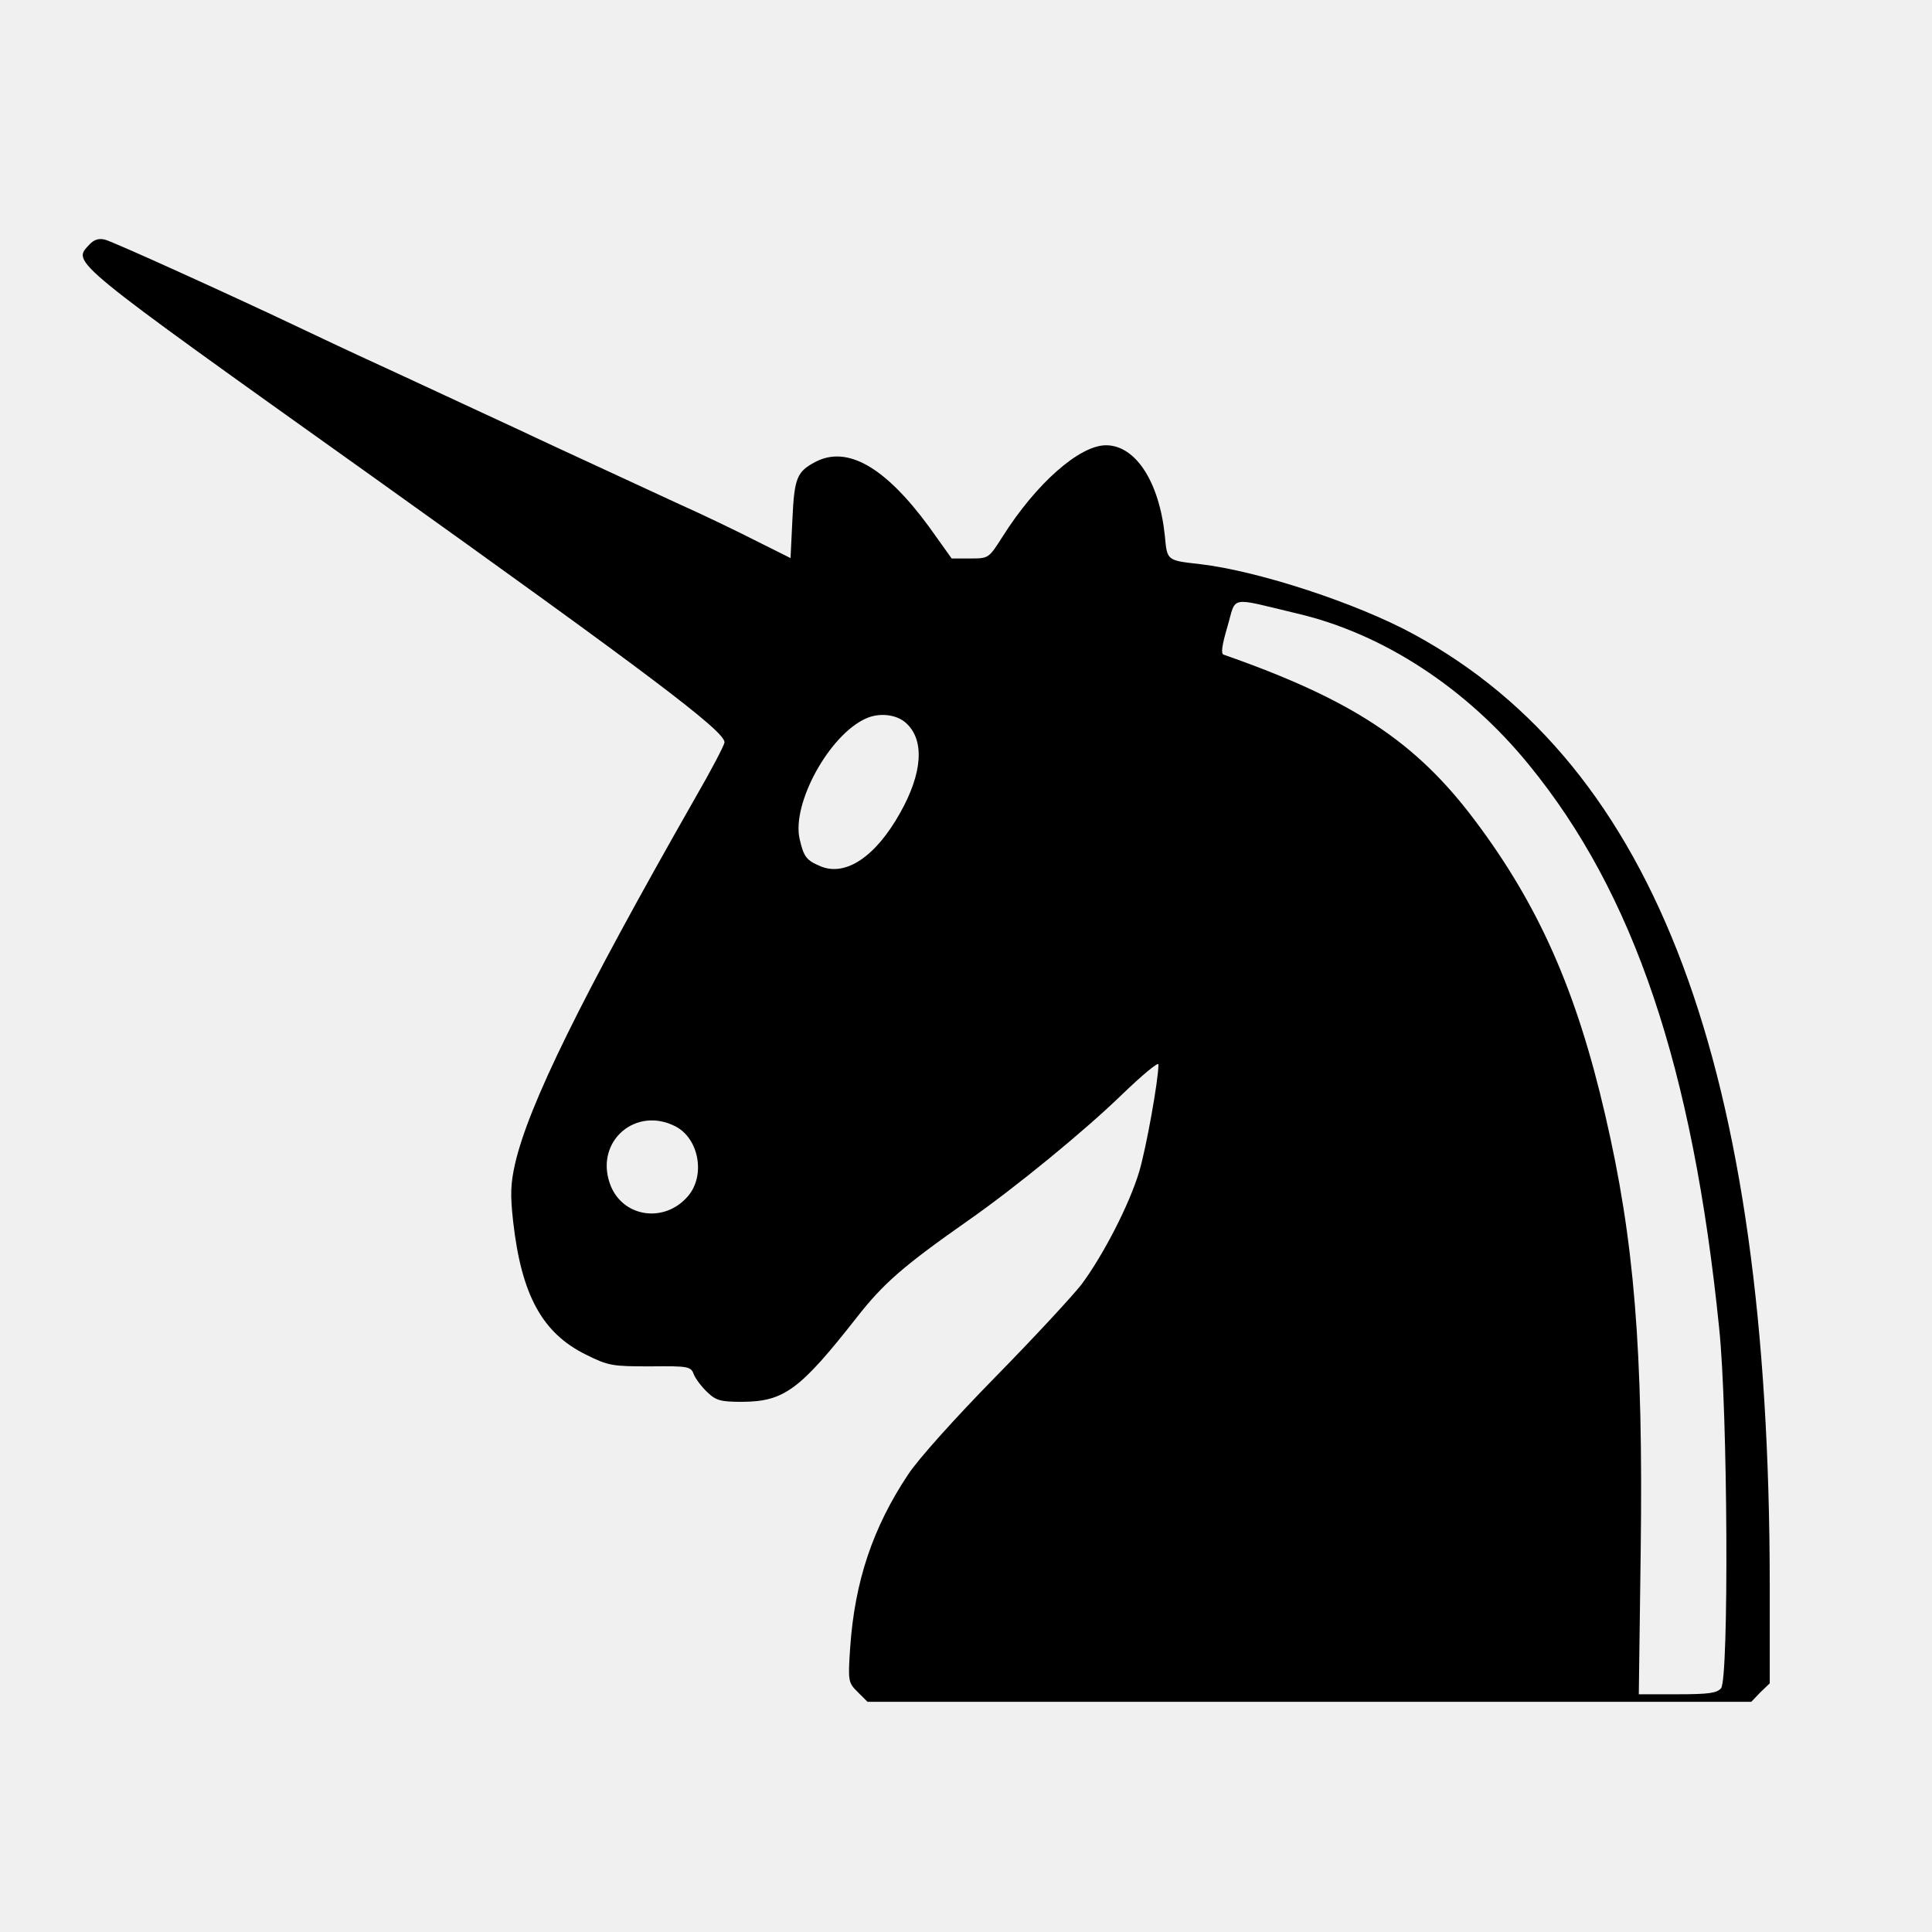
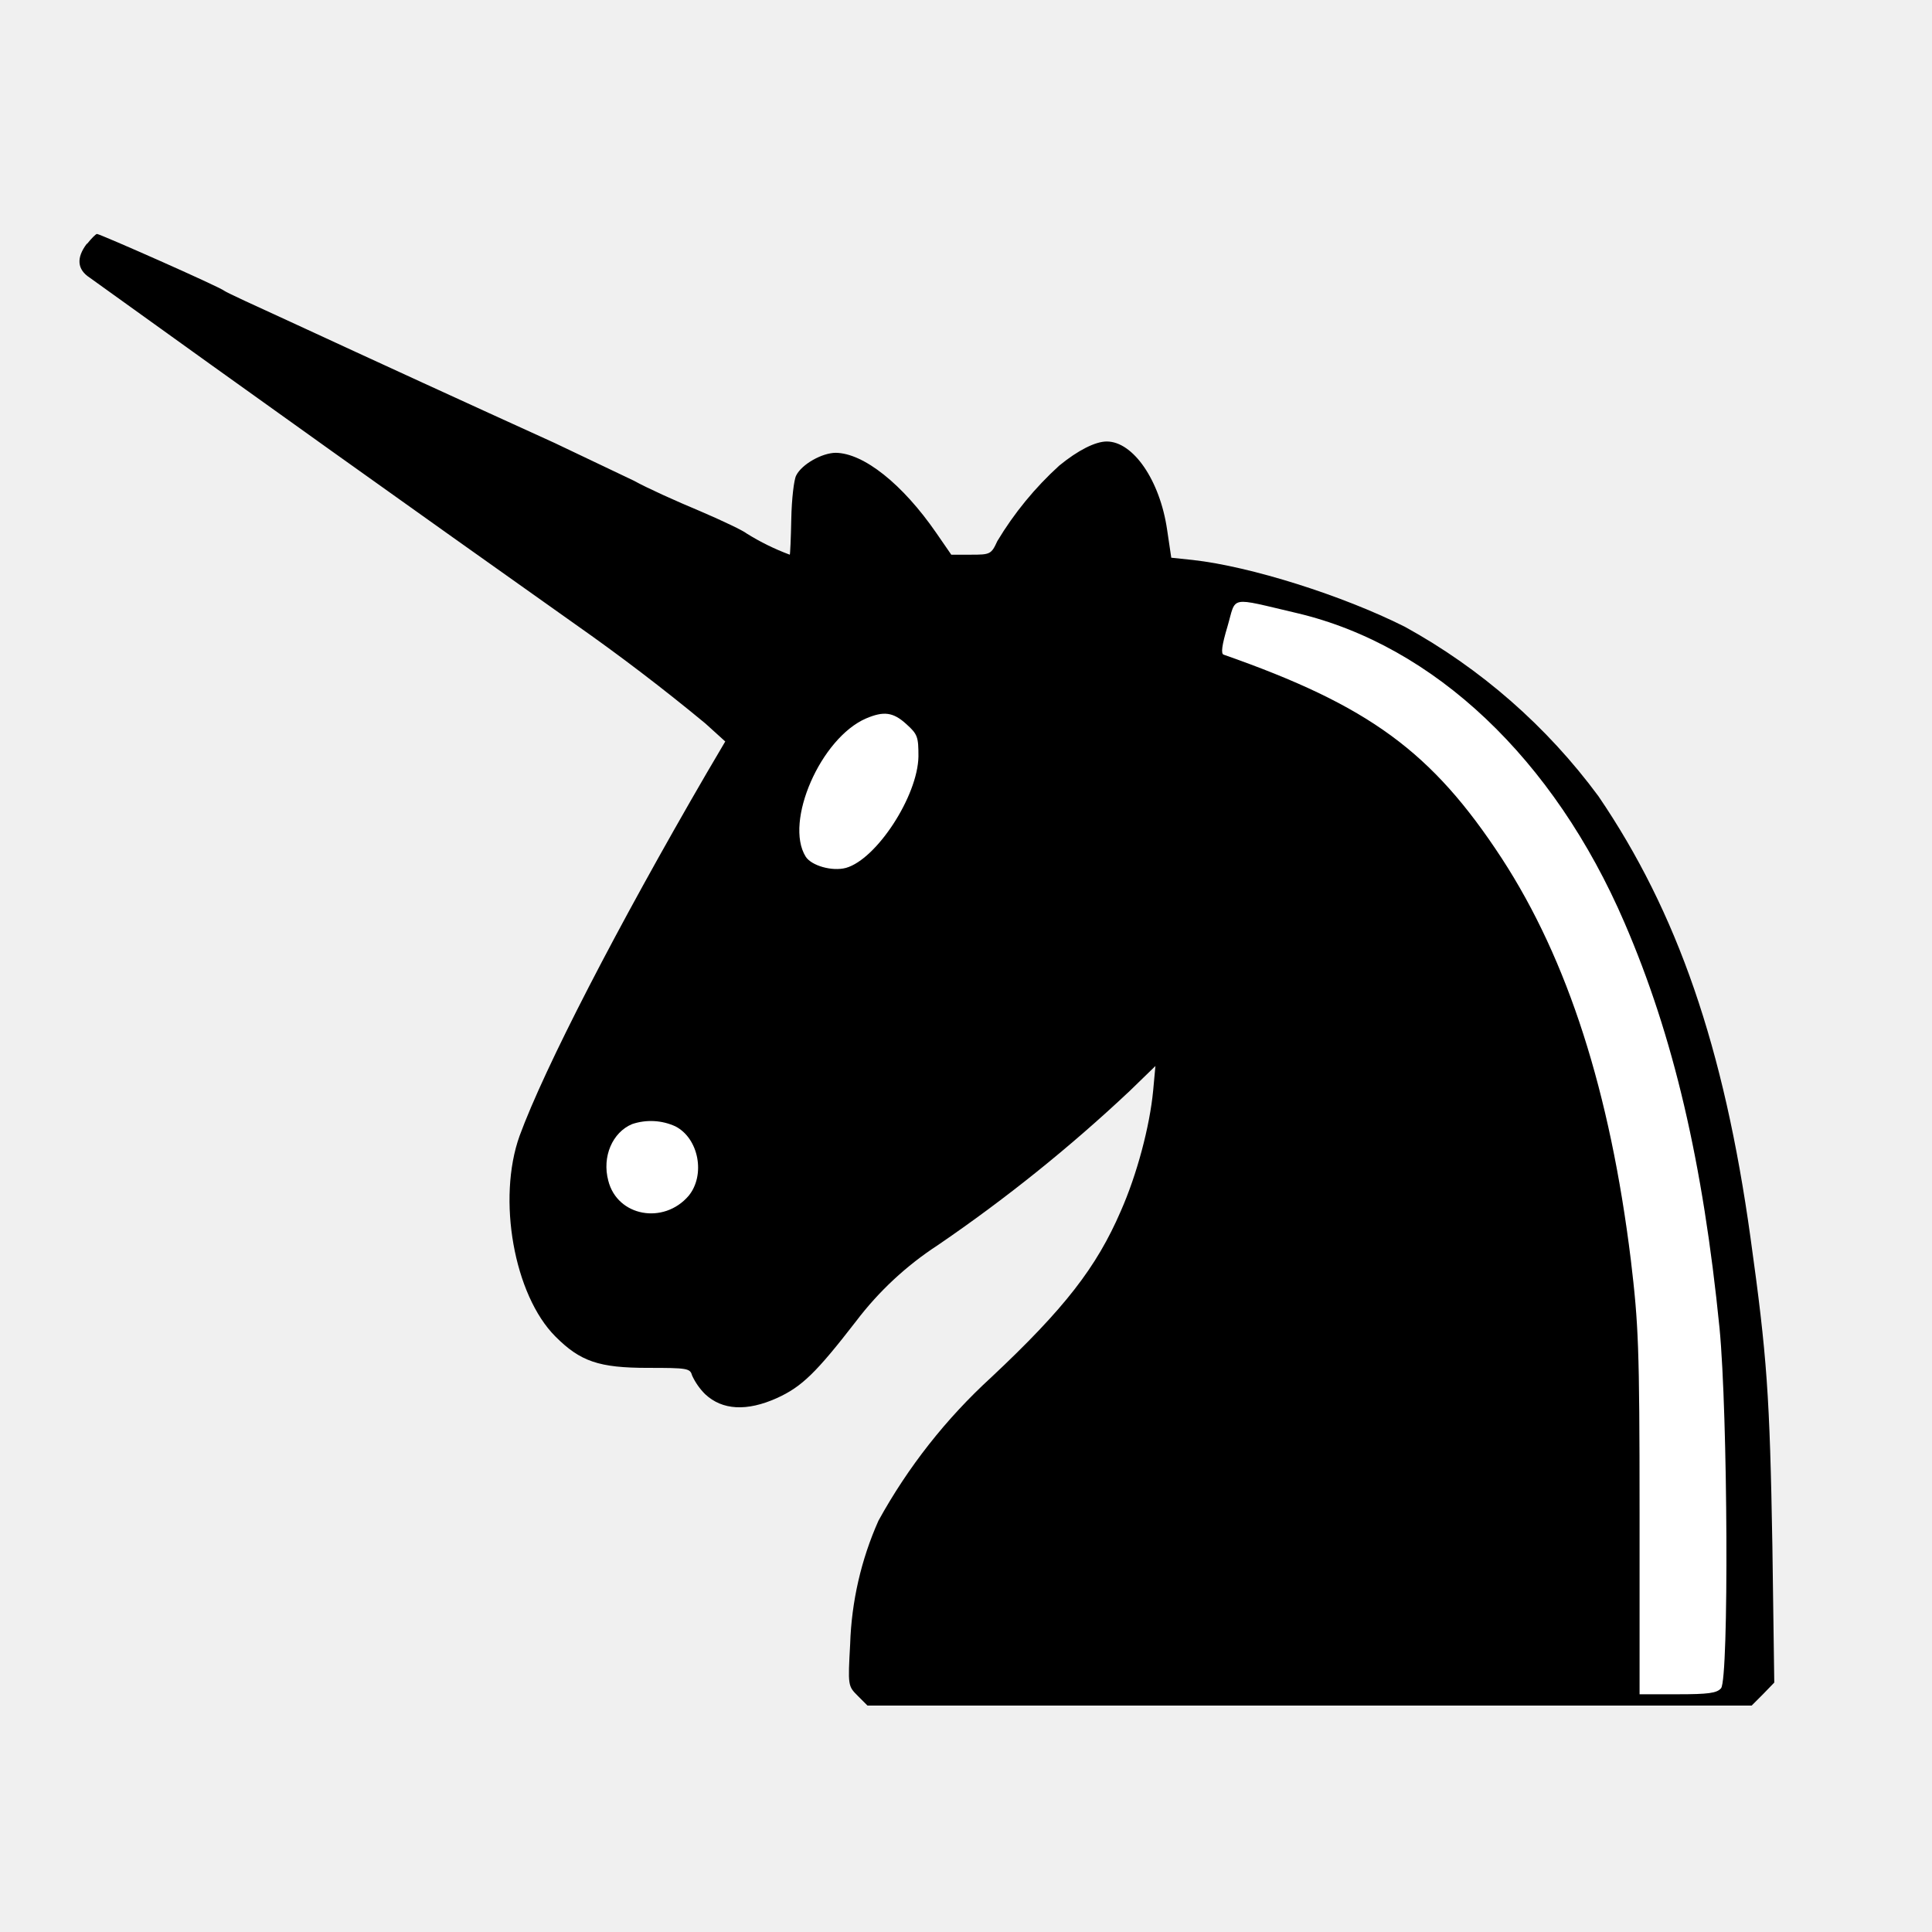
- <svg xmlns="http://www.w3.org/2000/svg" version="1.0" width="512pt" height="512pt" viewBox="0 0 512 512" preserveAspectRatio="xMidYMid meet">
-   <g transform="translate(0,512) scale(0.1,-0.1)" fill="#000000" stroke="none">
-     <path d="M236 4471 c-44 -48 -61 -35 754 -616 725 -518 930 -672 930 -702 0 -7 -35 -74 -79 -150 -302 -530 -440 -811 -476 -967 -12 -53 -13 -83 -5 -154 22 -194 77 -295 193 -352 60 -30 71 -31 171 -31 101 1 107 0 115 -22 5 -12 21 -33 36 -47 23 -22 36 -25 93 -25 110 1 152 32 302 223 71 91 124 137 295 257 126 88 308 237 408 334 53 51 97 88 97 80 0 -42 -33 -224 -51 -284 -26 -87 -95 -221 -153 -299 -25 -32 -127 -142 -228 -245 -105 -107 -204 -217 -231 -258 -94 -141 -142 -284 -154 -460 -6 -89 -5 -92 20 -117 l26 -26 1171 0 1171 0 24 25 25 24 0 263 c-1 1369 -300 2167 -943 2517 -150 82 -412 168 -567 186 -88 10 -87 9 -93 75 -15 144 -78 240 -156 240 -70 0 -185 -101 -274 -242 -37 -58 -37 -58 -86 -58 l-49 0 -60 84 c-116 158 -216 216 -301 172 -49 -26 -56 -42 -61 -152 l-5 -103 -90 45 c-49 25 -142 70 -205 98 -63 29 -214 99 -335 155 -121 57 -308 143 -415 193 -107 49 -222 103 -255 119 -170 81 -496 229 -517 234 -17 4 -29 0 -42 -14z m3202 -977 c227 -53 449 -198 614 -401 278 -340 434 -802 504 -1493 23 -219 26 -928 5 -954 -11 -13 -33 -16 -116 -16 l-102 0 5 378 c7 535 -17 826 -94 1157 -76 329 -176 556 -347 783 -156 207 -324 318 -664 437 -8 2 -5 24 10 75 24 82 1 78 185 34z m-1037 -290 c50 -45 44 -133 -16 -239 -65 -116 -144 -168 -210 -141 -38 16 -45 25 -56 73 -21 94 79 276 176 319 35 16 81 11 106 -12z m-611 -1069 c62 -32 80 -129 34 -184 -63 -75 -177 -57 -208 33 -39 112 69 205 174 151z" />
-   </g>
+ <svg xmlns="http://www.w3.org/2000/svg" version="1.1" viewBox="0 0 5120 5120">
+   <path d="M3253 1660c-15 50-18 73-10 75 385 135 552 257 737 540 175 269 287 618 342 1065 20 169 23 228 23 668V4490h101c81 0 104-3 115-16 21-26 18-726-4-954-44-440-122-774-252-1075-187-434-504-734-867-820-184-43-161-47-185 35m-958 244c-120 52-217 274-160 366 15 24 70 40 107 30 81-23 190-190 192-295 0-52-2-59-32-86-35-32-60-35-107-15m-620 1075c-52 22-80 86-63 150 24 95 147 117 213 40 45-55 27-152-35-184a156 156 0 00-115-6" fill="#ffffff" fill-rule="evenodd" />
+   <path d="M230 646c-28 37-26 68 8 90a208293 208293 0 00 1286 918 5508 5508 0 01 345 263l53 48-50 85c-236 406-429 780-495 960-60 167-15 422 95 532 66 66 115 83 245 83 104 0 112 1 117 20a170 170 0 00 35 50c45 42 110 46 190 10 66-30 104-67 210-204a861 861 0 01 216-201 4190 4190 0 00 509-409l68-66-6 65c-9 95-43 223-86 320-64 148-148 257-343 440a1486 1486 0 00-299 380 873 873 0 00-75 327c-6 110-6 111 20 137l26 26h2343l30-30 30-31-5-362c-7-400-14-501-58-817-70-505-194-863-403-1170a1590 1590 0 00-513-449c-165-83-409-160-562-177l-57-6-11-74c-19-131-90-234-160-234-30 0-76 23-126 64a888 888 0 00-164 200c-16 35-19 36-70 36h-52l-40-58c-89-129-192-211-266-212-36 0-90 30-105 60-6 11-12 63-13 115-1 52-3 95-4 95a630 630 0 01-114-56c-8-7-64-34-125-60-60-25-138-60-174-80l-210-100a119788 119788 0 01-700-321c-90-41-170-78-175-82-11-10-330-151-338-151-3 0-15 12-26 26M3253 1660c-15 50-18 73-10 75 385 135 552 257 737 540 175 269 287 618 342 1065 20 169 23 228 23 668V4490h101c81 0 104-3 115-16 21-26 18-726-4-954-44-440-122-774-252-1075-187-434-504-734-867-820-184-43-161-47-185 35m-958 244c-120 52-217 274-160 366 15 24 70 40 107 30 81-23 190-190 192-295 0-52-2-59-32-86-35-32-60-35-107-15m-620 1075c-52 22-80 86-63 150 24 95 147 117 213 40 45-55 27-152-35-184a156 156 0 00-115-6" fill="#000000" fill-rule="evenodd" />
</svg>
